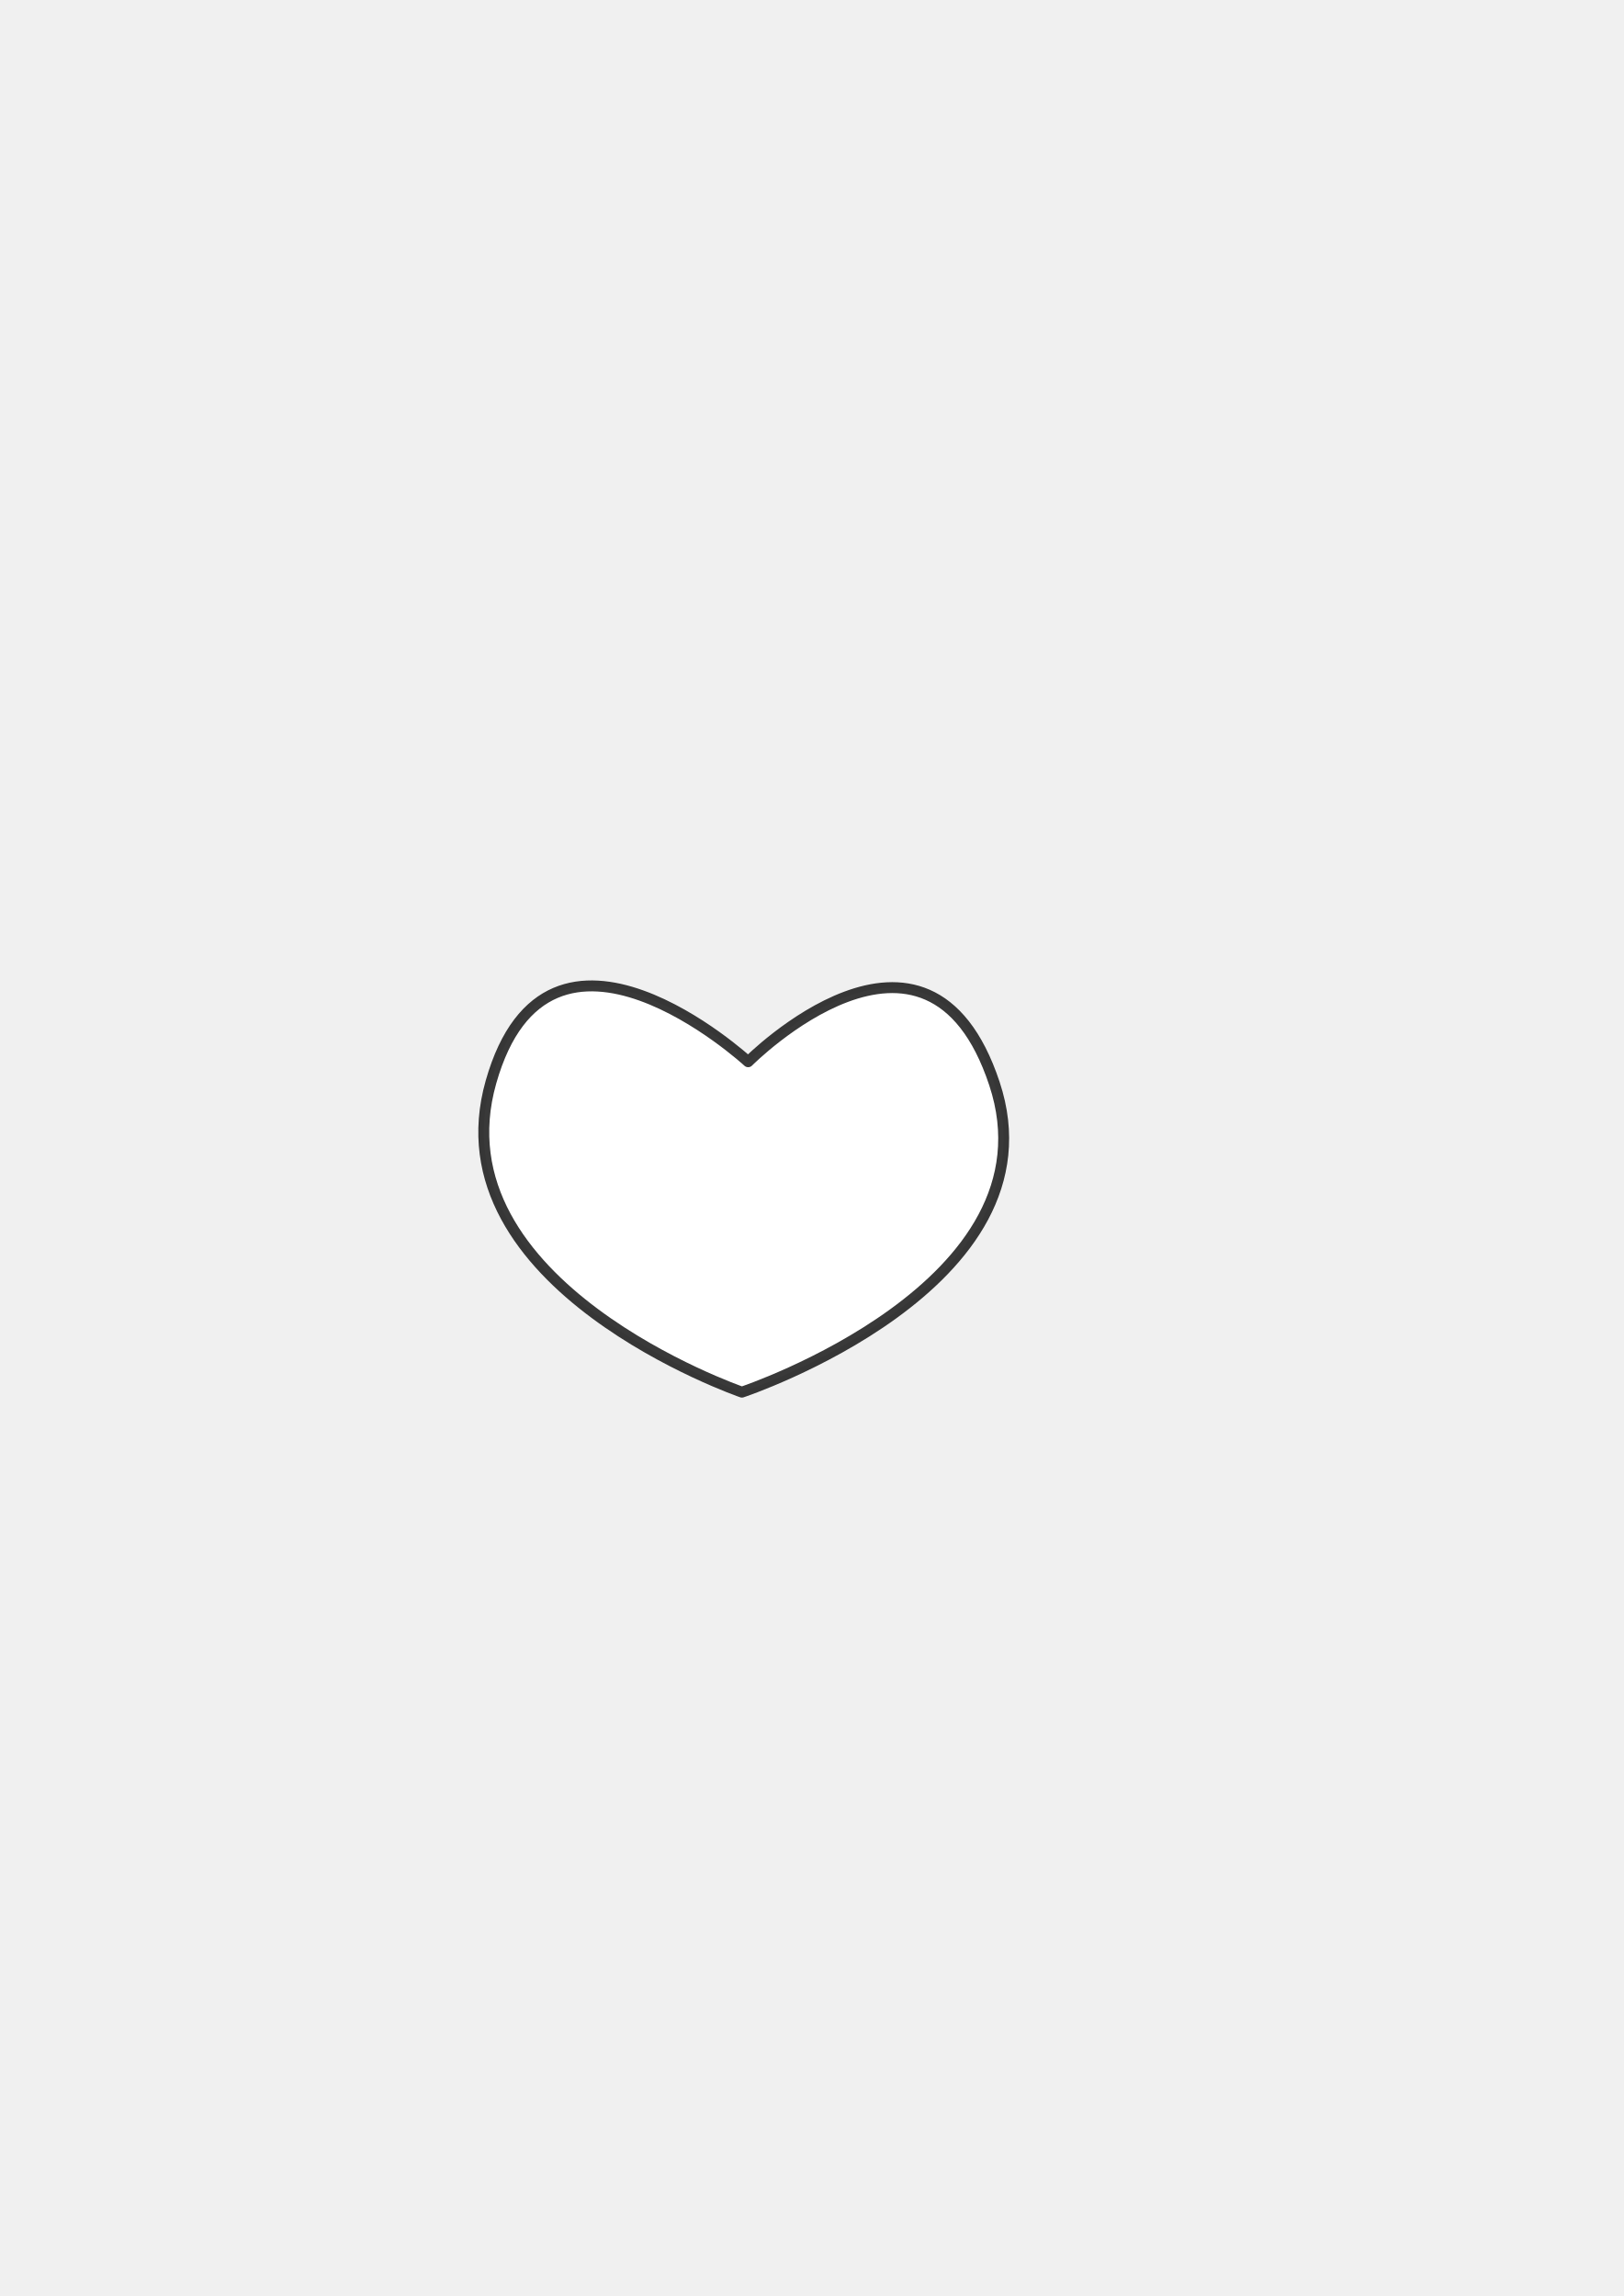
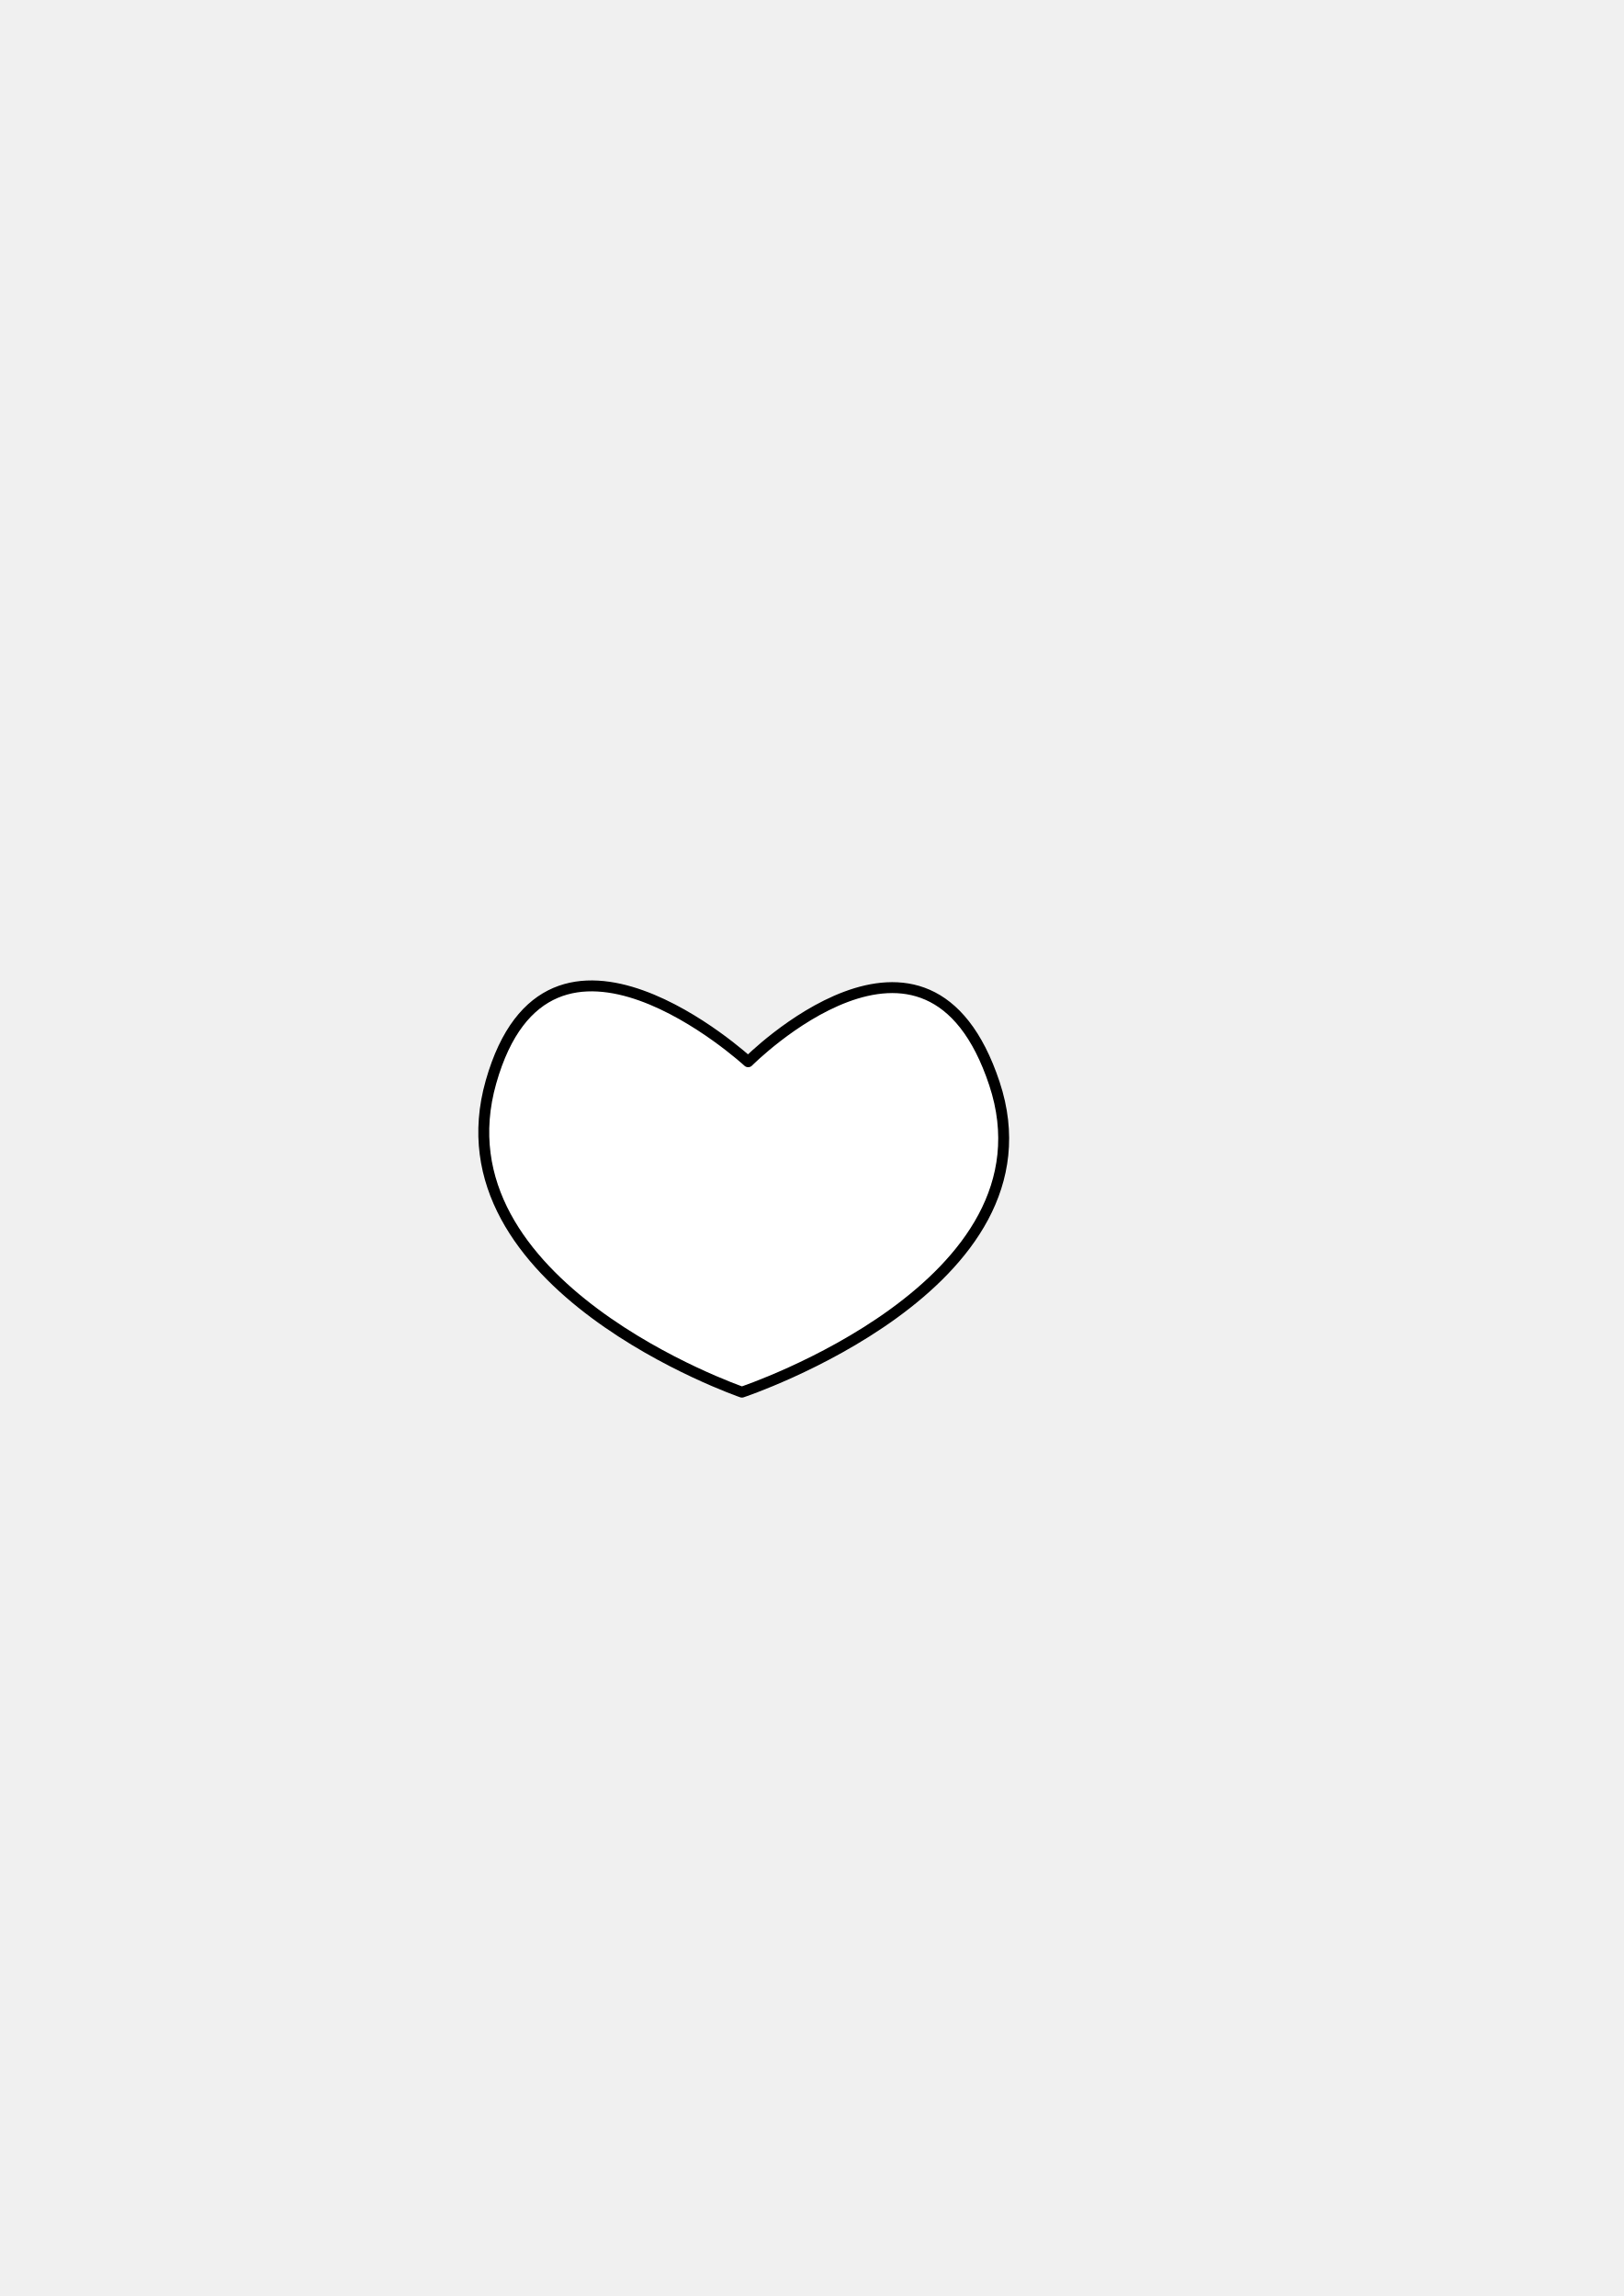
<svg xmlns="http://www.w3.org/2000/svg" width="210mm" height="297mm" viewBox="0 0 744.094 1052.362" id="svg2" version="1.1">
  <defs id="defs4" />
  <g id="layer1">
-     <path style="fill:#ffffff;fill-opacity:1;stroke:#000000;stroke-width:5;stroke-linecap:round;stroke-linejoin:round;stroke-miterlimit:4;stroke-dasharray:none;stroke-dashoffset:0;stroke-opacity:0.776" d="m 455.714,496.648 c 30.76,92.737 -115.714,141.429 -115.714,141.429 0,0 -141.502,-48.765 -115,-142.143 26.502,-93.378 117.857,-9.286 117.857,-9.286 0,0 82.098,-82.737 112.857,10 z" id="path4136" />
+     <path style="fill:#ffffff;fill-opacity:1;stroke:#000000;stroke-width:5;stroke-linecap:round;stroke-linejoin:round;stroke-miterlimit:4;stroke-dasharray:none;stroke-dashoffset:0;stroke-opacity:1" d="m 455.714,496.648 c 30.76,92.737 -115.714,141.429 -115.714,141.429 0,0 -141.502,-48.765 -115,-142.143 26.502,-93.378 117.857,-9.286 117.857,-9.286 0,0 82.098,-82.737 112.857,10 z" id="path4136" />
  </g>
</svg>
